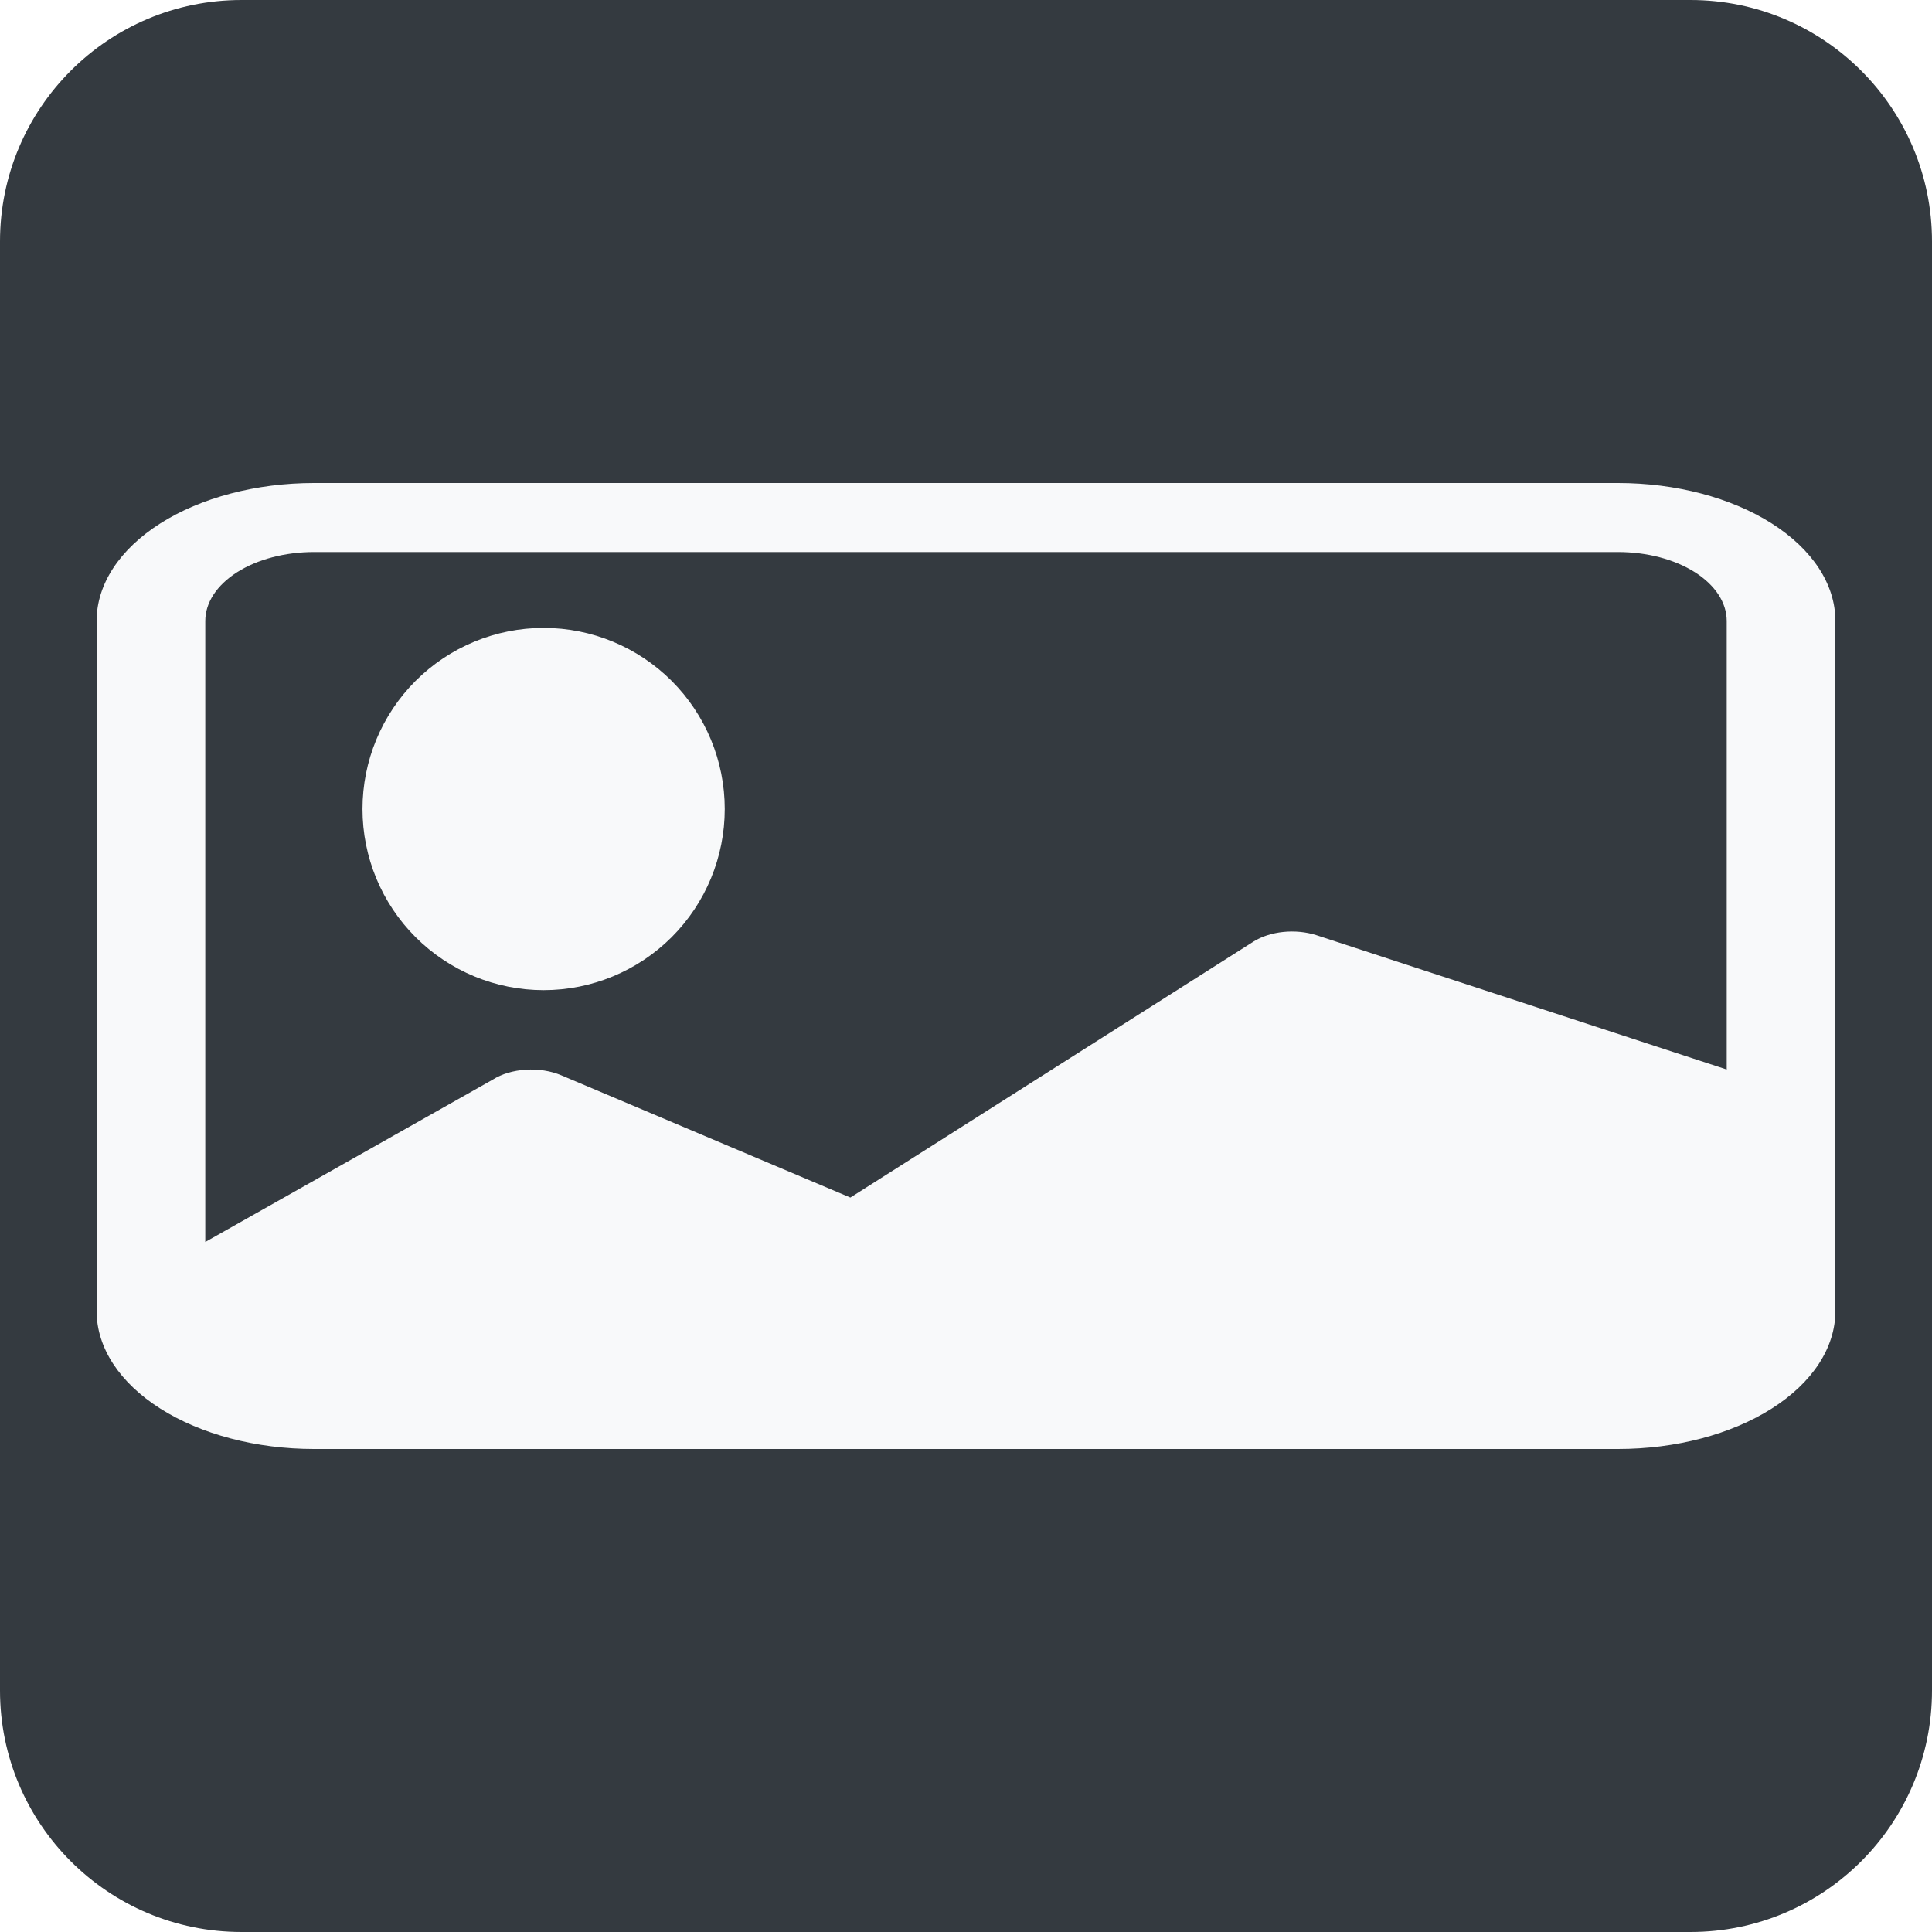
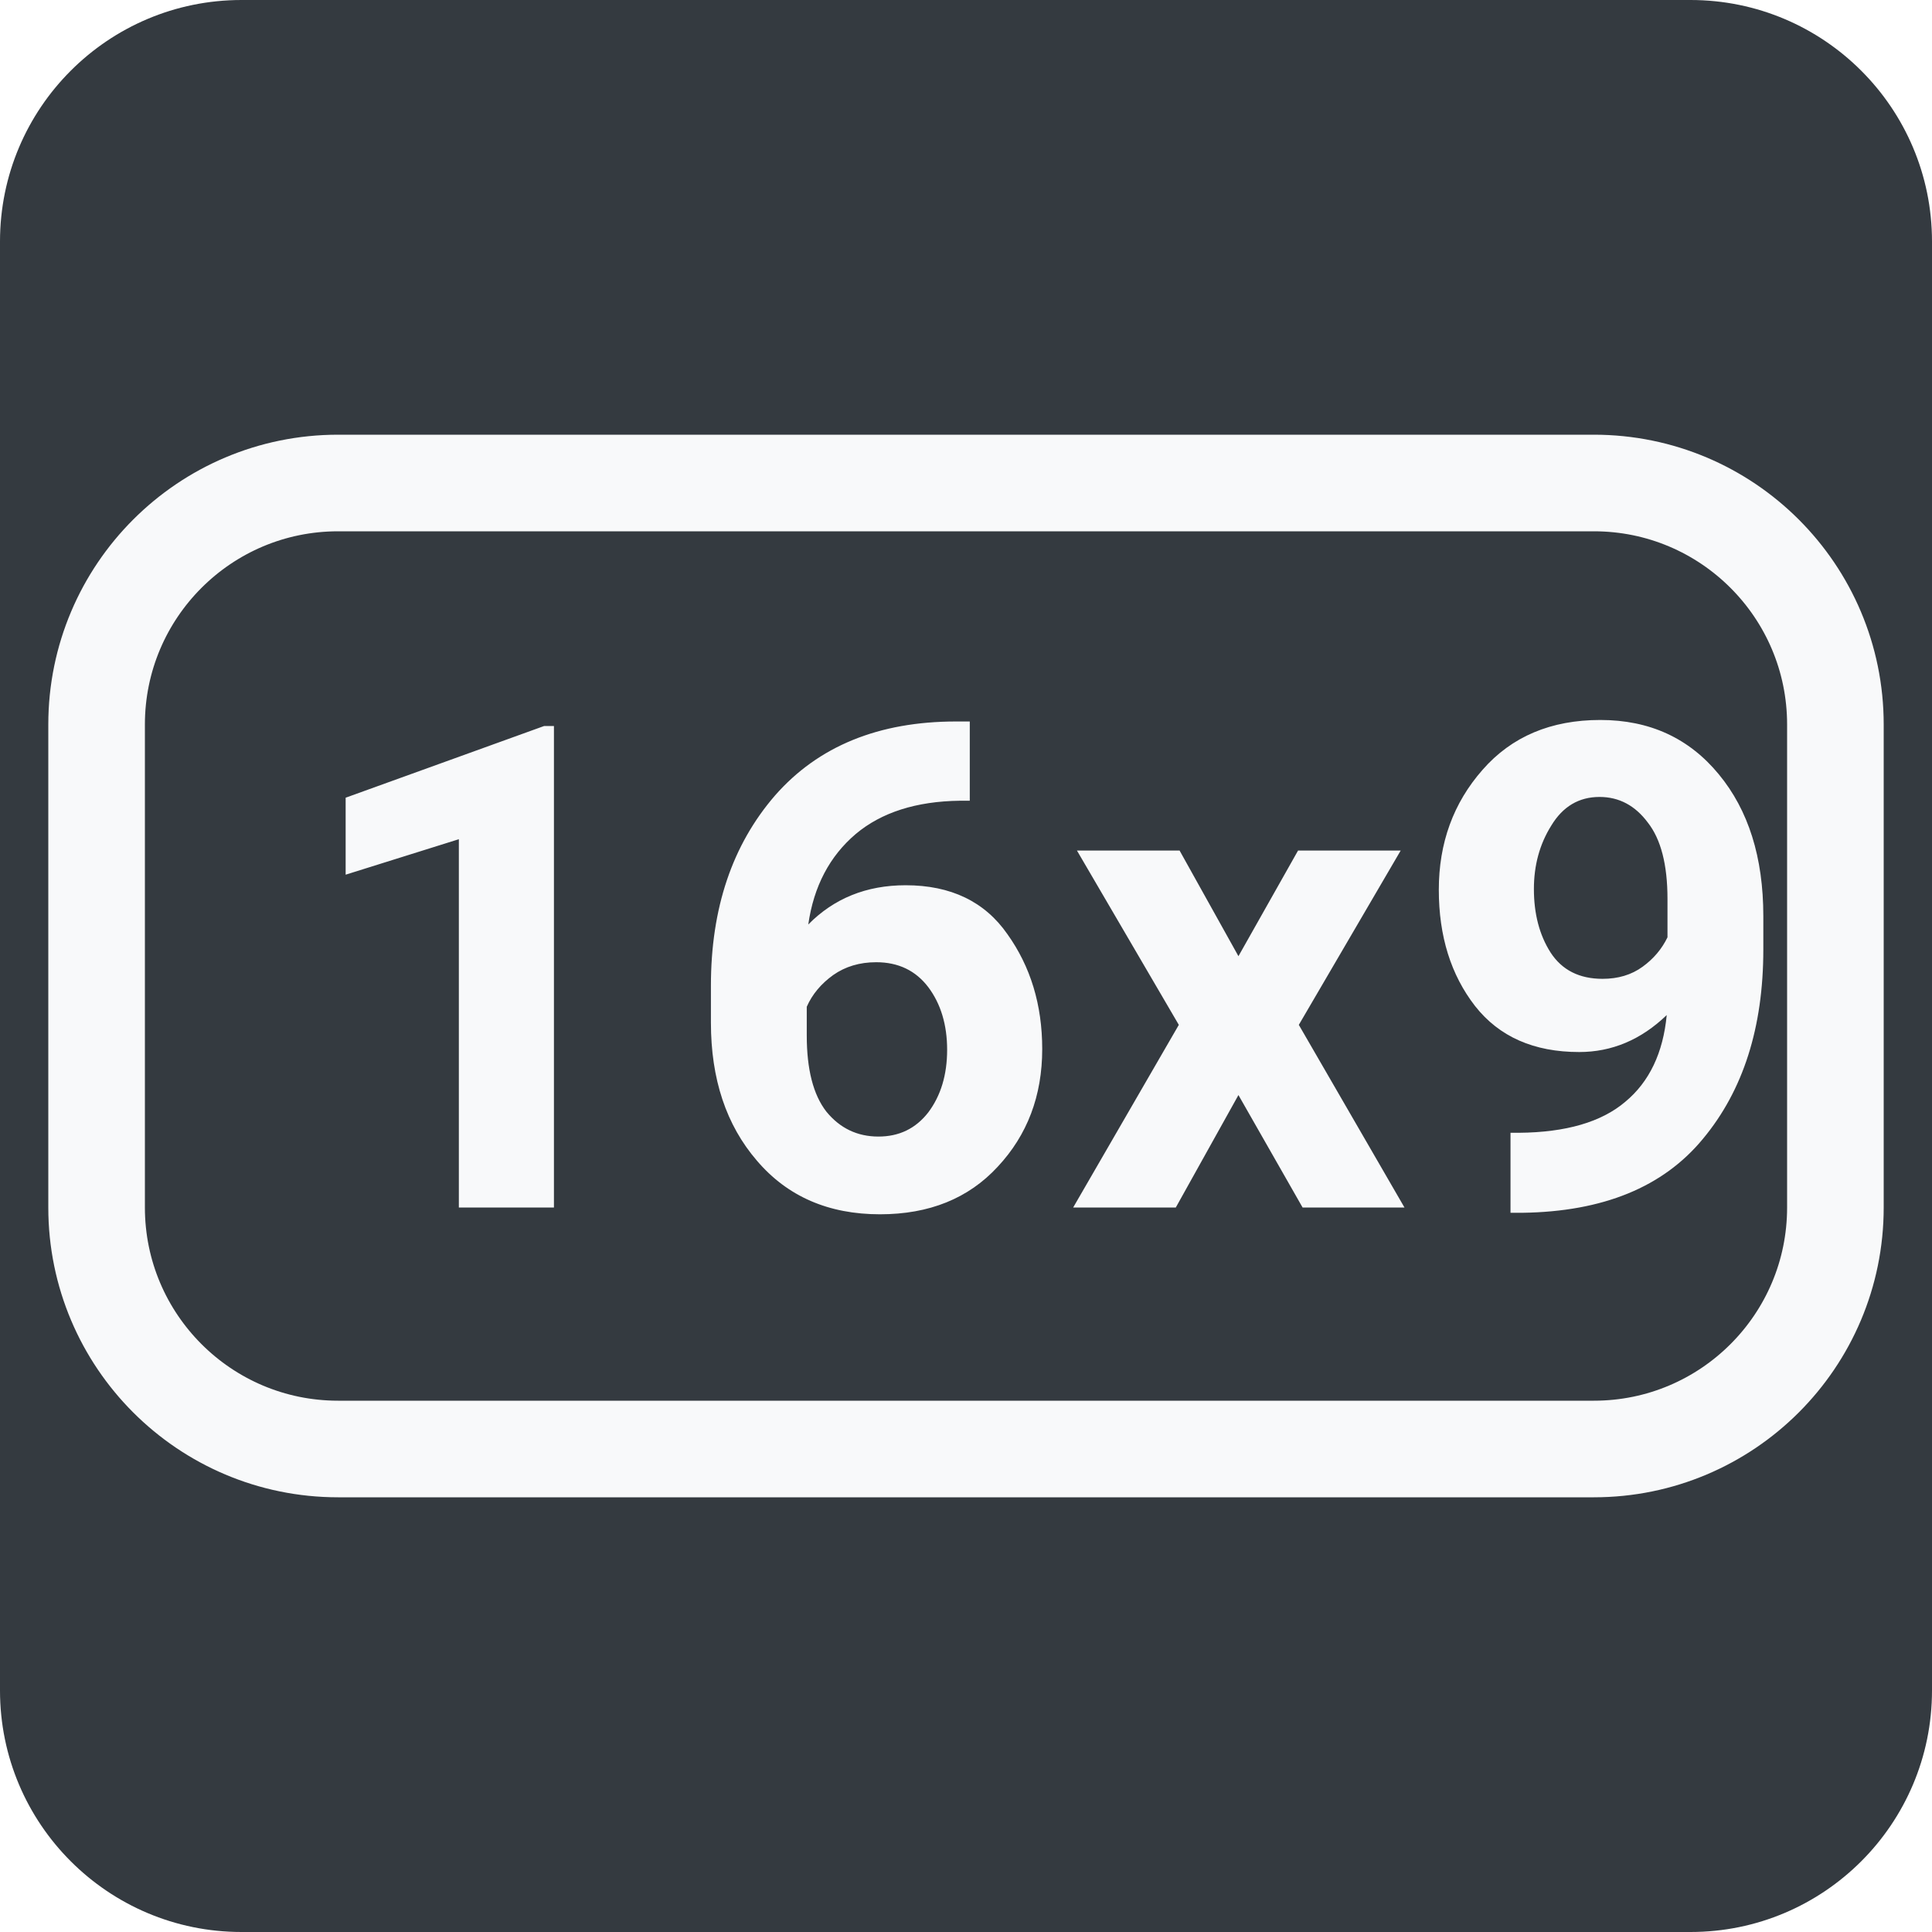
<svg xmlns="http://www.w3.org/2000/svg" width="40" height="40" viewBox="0 0 40 40" fill="none">
+   <style>
+     @font-face {
+       font-family: "Roboto";
+       src: url("../fonts/Roboto-Regular.ttf");
+     }
+ 
+     .text {
+       font-family: "Roboto";
+       font-weight: bold;
+       font-size: 14px;
+     }
+   </style>
  <rect width="40" height="40" fill="#343A40" rx="5" />
-   <path d="M15.005 16.75C15.005 17.745 14.61 18.698 13.907 19.402C13.203 20.105 12.25 20.5 11.255 20.5C10.26 20.5 9.307 20.105 8.603 19.402C7.9 18.698 7.505 17.745 7.505 16.75C7.505 15.755 7.9 14.802 8.603 14.098C9.307 13.395 10.26 13 11.255 13C12.25 13 13.203 13.395 13.907 14.098C14.61 14.802 15.005 15.755 15.005 16.75Z" fill="#F8F9FA" />
-   <path d="M6.5 10C5.307 10 4.162 10.301 3.318 10.837C2.474 11.373 2 12.099 2 12.857V27.143C2 27.901 2.474 28.627 3.318 29.163C4.162 29.699 5.307 30 6.5 30H33.5C34.694 30 35.838 29.699 36.682 29.163C37.526 28.627 38 27.901 38 27.143V12.857C38 12.099 37.526 11.373 36.682 10.837C35.838 10.301 34.694 10 33.5 10H6.5ZM33.5 11.429C34.097 11.429 34.669 11.579 35.091 11.847C35.513 12.115 35.75 12.478 35.75 12.857V22.143L27.252 19.361C27.041 19.294 26.802 19.271 26.569 19.295C26.336 19.319 26.121 19.389 25.953 19.494L17.606 24.794L11.621 22.263C11.405 22.172 11.146 22.13 10.887 22.147C10.629 22.163 10.387 22.235 10.204 22.351L4.25 25.714V12.857C4.25 12.478 4.487 12.115 4.909 11.847C5.331 11.579 5.903 11.429 6.5 11.429H33.5Z" fill="#F8F9FA" />
+   <rect x="2" y="10" width="36" height="20" stroke="#F8F9FA" stroke-width="2" rx="5" />
+   <text x="6" y="25" class="text" fill="#F8F9FA">
+     16x9
+   </text>
</svg>
